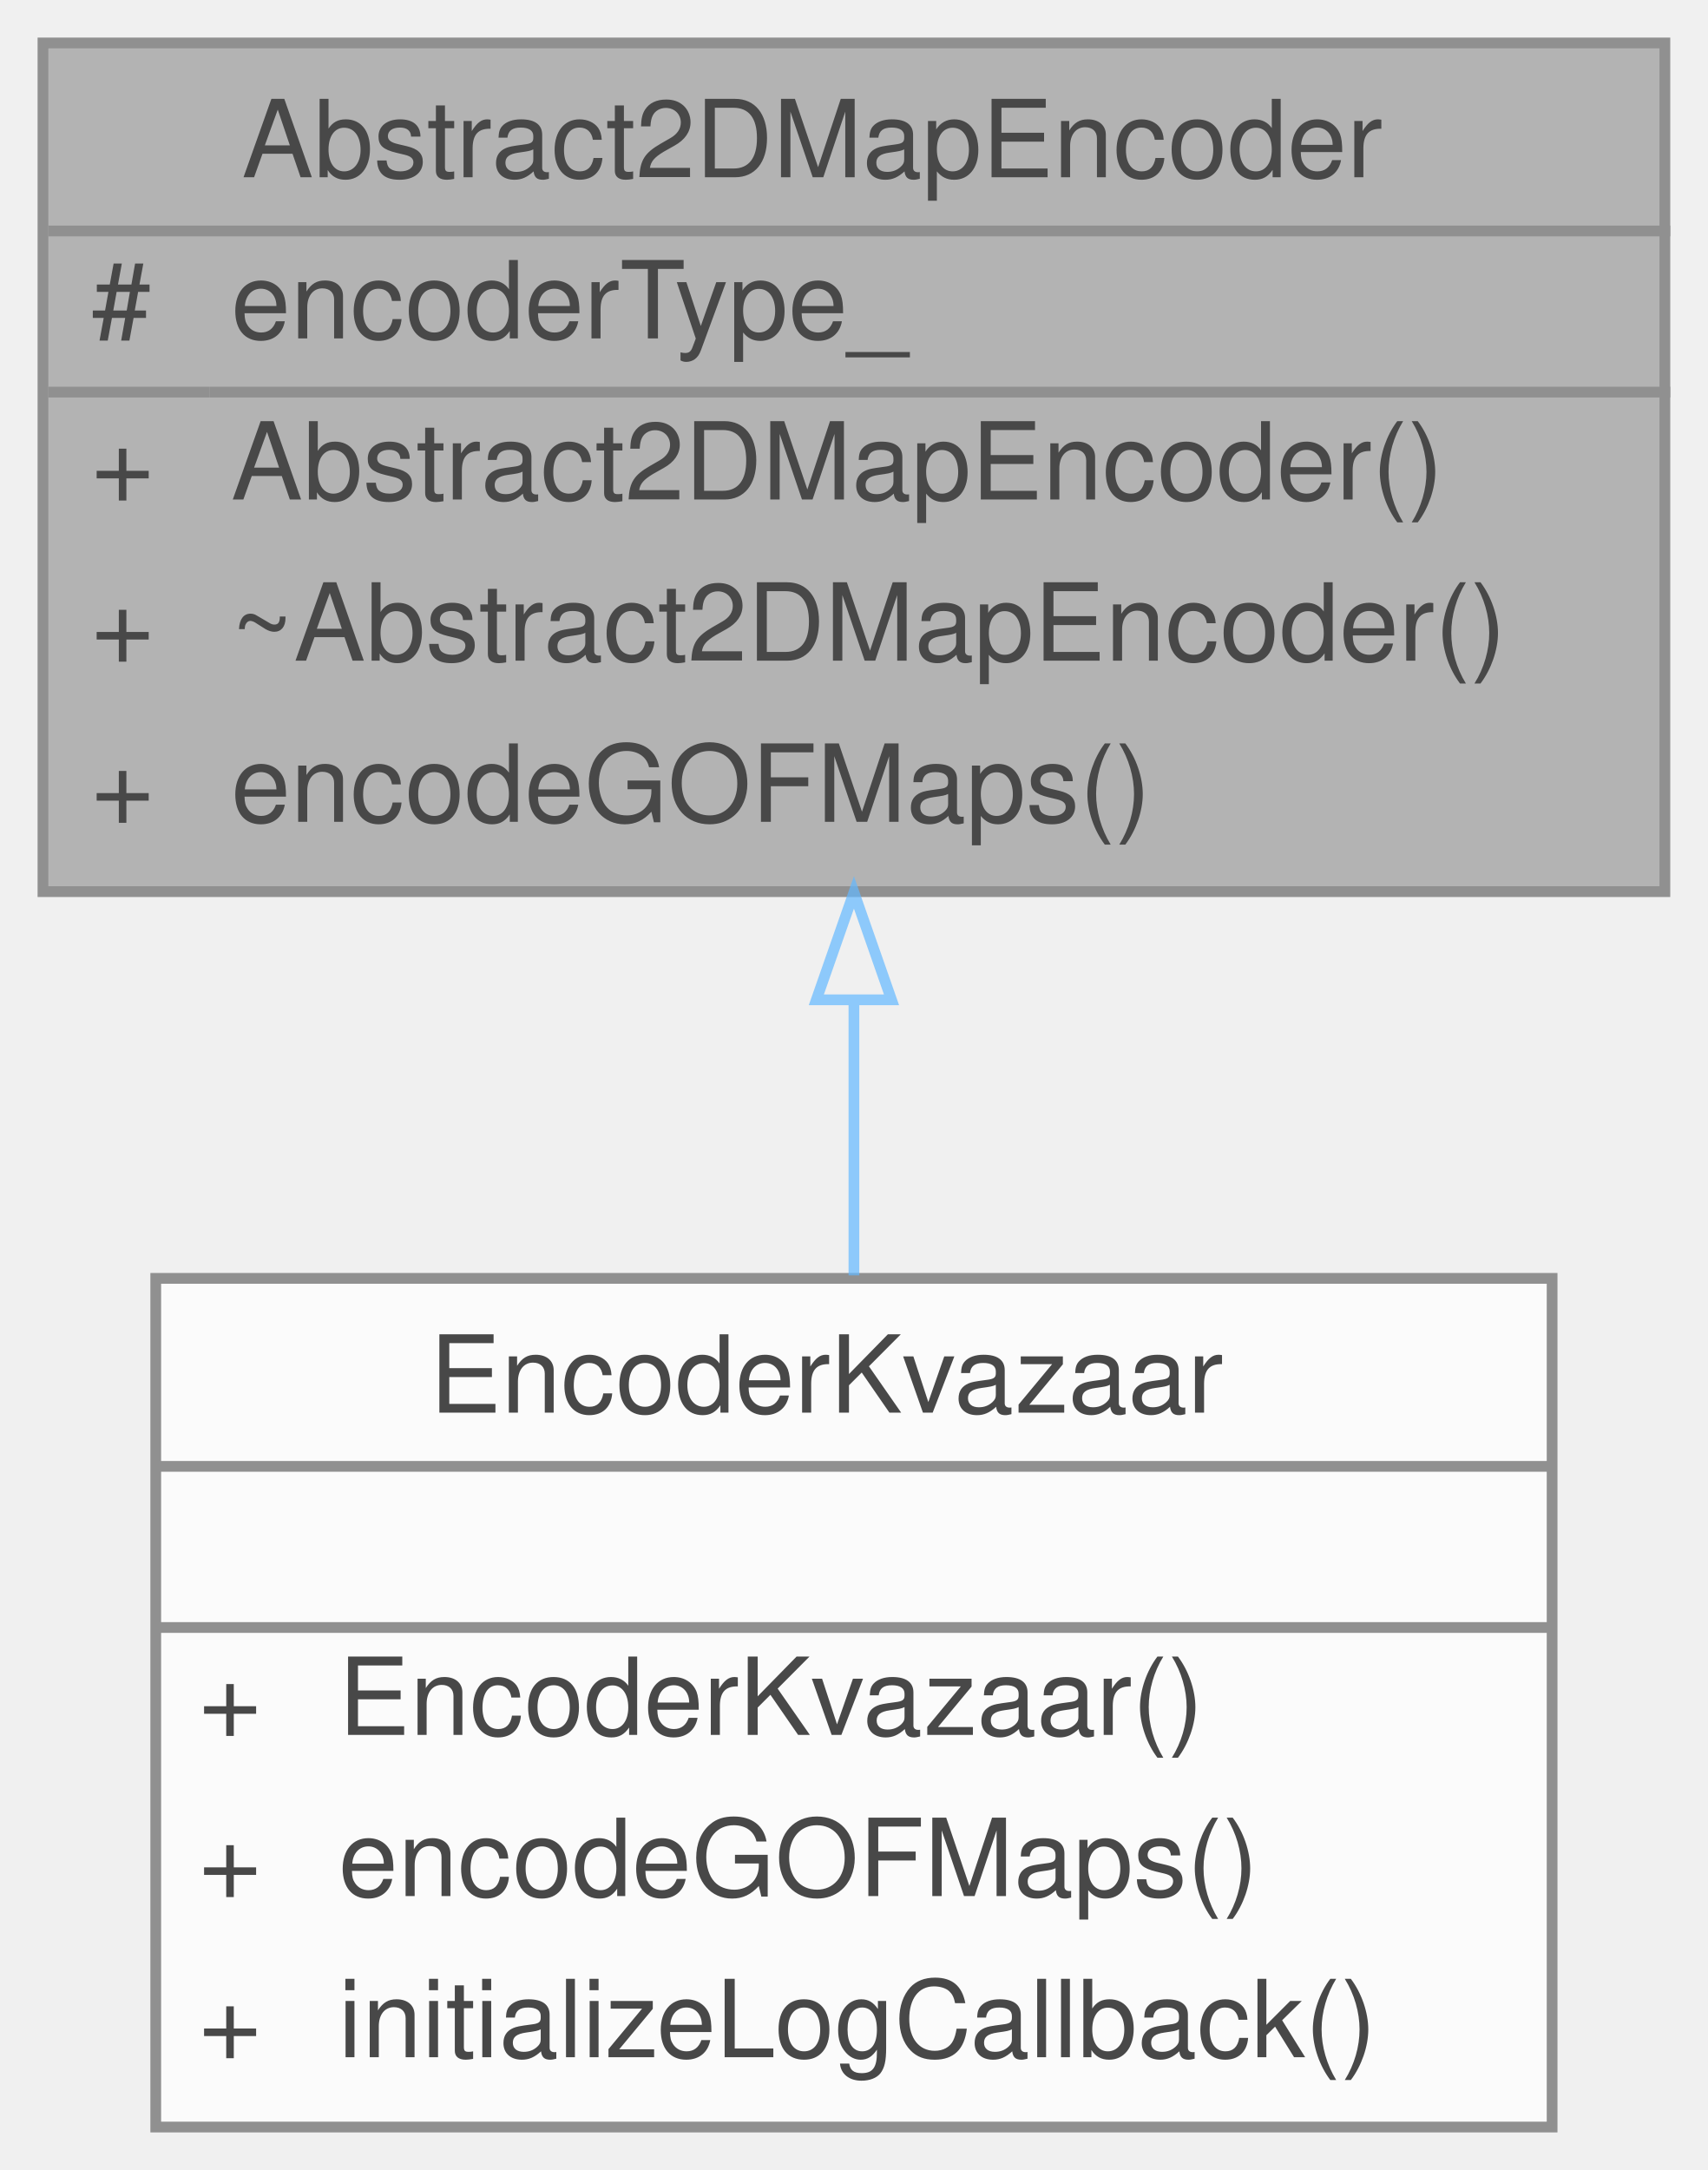
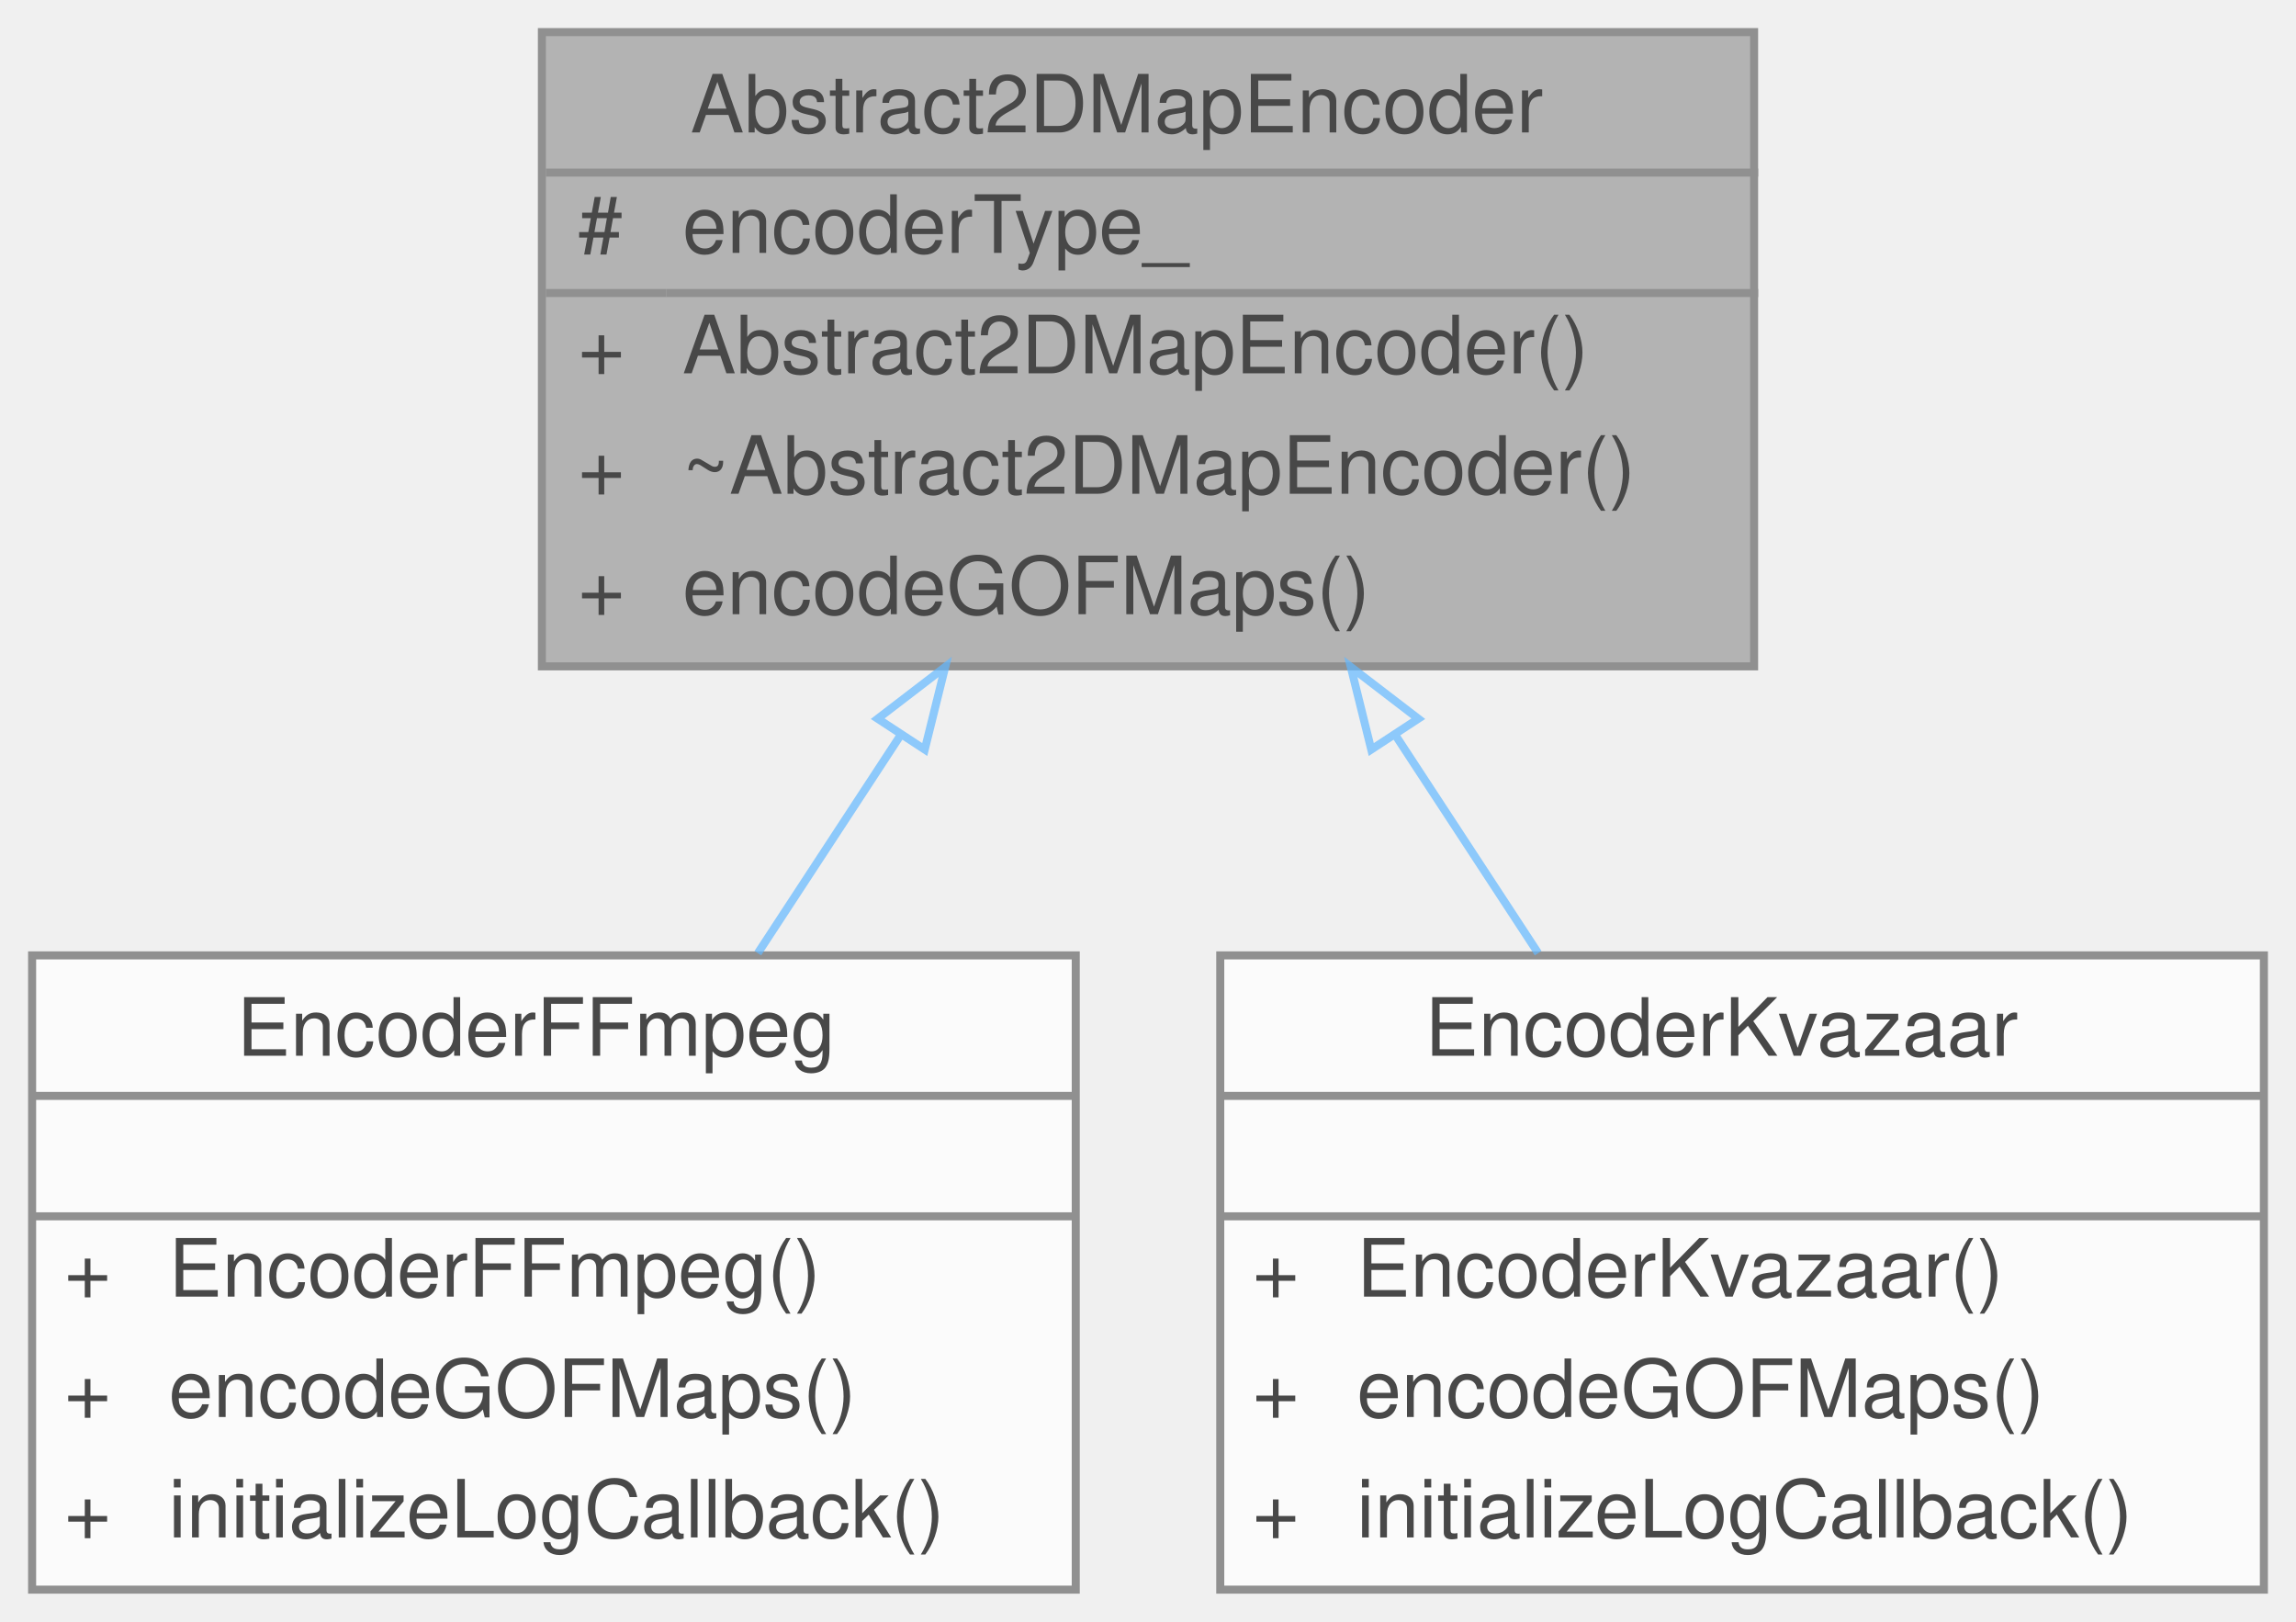
- <svg xmlns="http://www.w3.org/2000/svg" xmlns:xlink="http://www.w3.org/1999/xlink" width="159pt" height="202pt" viewBox="0.00 0.00 159.00 202.00">
+ <svg xmlns="http://www.w3.org/2000/svg" xmlns:xlink="http://www.w3.org/1999/xlink" width="286pt" height="202pt" viewBox="0.00 0.00 286.00 202.00">
  <svg id="main" version="1.1" xml:space="preserve">
    <style type="text/css">
.node, .edge {opacity: 0.7;}
.node.selected, .edge.selected {opacity: 1;}
.edge:hover path { stroke: red; }
.edge:hover polygon { stroke: red; fill: red; }
</style>
    <svg id="graph" class="graph">
      <g id="graph0" class="graph" transform="scale(1 1) rotate(0) translate(4 198)">
        <g id="Node000001" class="node">
          <g id="a_Node000001">
            <a xlink:title=" ">
-               <polygon fill="#999999" stroke="transparent" points="151,-194 0,-194 0,-115 151,-115 151,-194" />
-               <text text-anchor="start" x="18.5" y="-181.5" font-family="Helvetica,sans-Serif" font-size="10.00">Abstract2DMapEncoder</text>
-               <text text-anchor="start" x="4.5" y="-166.5" font-family="Helvetica,sans-Serif" font-size="10.00">#</text>
-               <text text-anchor="start" x="17.5" y="-166.5" font-family="Helvetica,sans-Serif" font-size="10.00">encoderType_</text>
-               <text text-anchor="start" x="4.5" y="-151.5" font-family="Helvetica,sans-Serif" font-size="10.00">+</text>
-               <text text-anchor="start" x="17.5" y="-151.5" font-family="Helvetica,sans-Serif" font-size="10.00">Abstract2DMapEncoder()</text>
-               <text text-anchor="start" x="4.5" y="-136.5" font-family="Helvetica,sans-Serif" font-size="10.00">+</text>
-               <text text-anchor="start" x="17.5" y="-136.5" font-family="Helvetica,sans-Serif" font-size="10.00">~Abstract2DMapEncoder()</text>
-               <text text-anchor="start" x="4.5" y="-121.5" font-family="Helvetica,sans-Serif" font-size="10.00">+</text>
-               <text text-anchor="start" x="17.5" y="-121.5" font-family="Helvetica,sans-Serif" font-size="10.00">encodeGOFMaps()</text>
-               <polygon fill="#666666" stroke="#666666" points="0.5,-176.5 0.5,-176.5 151.5,-176.5 151.5,-176.5 0.5,-176.5" />
-               <polygon fill="#666666" stroke="#666666" points="0.5,-161.5 0.5,-161.5 15.5,-161.5 15.5,-161.5 0.5,-161.5" />
-               <polygon fill="#666666" stroke="#666666" points="15.5,-161.5 15.5,-161.5 151.5,-161.5 151.5,-161.5 15.5,-161.5" />
-               <polygon fill="none" stroke="#666666" points="0,-115 0,-194 151,-194 151,-115 0,-115" />
+               <polygon fill="#999999" stroke="transparent" points="214.5,-194 63.5,-194 63.5,-115 214.5,-115 214.5,-194" />
+               <text text-anchor="start" x="82" y="-181.5" font-family="Helvetica,sans-Serif" font-size="10.00">Abstract2DMapEncoder</text>
+               <text text-anchor="start" x="68" y="-166.5" font-family="Helvetica,sans-Serif" font-size="10.00">#</text>
+               <text text-anchor="start" x="81" y="-166.5" font-family="Helvetica,sans-Serif" font-size="10.00">encoderType_</text>
+               <text text-anchor="start" x="68" y="-151.5" font-family="Helvetica,sans-Serif" font-size="10.00">+</text>
+               <text text-anchor="start" x="81" y="-151.5" font-family="Helvetica,sans-Serif" font-size="10.00">Abstract2DMapEncoder()</text>
+               <text text-anchor="start" x="68" y="-136.5" font-family="Helvetica,sans-Serif" font-size="10.00">+</text>
+               <text text-anchor="start" x="81" y="-136.5" font-family="Helvetica,sans-Serif" font-size="10.00">~Abstract2DMapEncoder()</text>
+               <text text-anchor="start" x="68" y="-121.5" font-family="Helvetica,sans-Serif" font-size="10.00">+</text>
+               <text text-anchor="start" x="81" y="-121.5" font-family="Helvetica,sans-Serif" font-size="10.00">encodeGOFMaps()</text>
+               <polygon fill="#666666" stroke="#666666" points="64,-176.5 64,-176.5 215,-176.5 215,-176.5 64,-176.5" />
+               <polygon fill="#666666" stroke="#666666" points="64,-161.5 64,-161.5 79,-161.5 79,-161.5 64,-161.5" />
+               <polygon fill="#666666" stroke="#666666" points="79,-161.5 79,-161.5 215,-161.5 215,-161.5 79,-161.5" />
+               <polygon fill="none" stroke="#666666" points="63.5,-115 63.5,-194 214.5,-194 214.5,-115 63.5,-115" />
            </a>
          </g>
        </g>
        <g id="Node000002" class="node">
          <g id="a_Node000002">
-             <a xlink:href="classEncoderKvazaar.html" target="_top" xlink:title=" ">
-               <polygon fill="white" stroke="transparent" points="140.5,-79 10.5,-79 10.5,0 140.5,0 140.5,-79" />
-               <text text-anchor="start" x="36" y="-66.5" font-family="Helvetica,sans-Serif" font-size="10.00">EncoderKvazaar</text>
-               <text text-anchor="start" x="73.5" y="-51.5" font-family="Helvetica,sans-Serif" font-size="10.00"> </text>
-               <text text-anchor="start" x="14.5" y="-36.5" font-family="Helvetica,sans-Serif" font-size="10.00">+</text>
-               <text text-anchor="start" x="27.5" y="-36.5" font-family="Helvetica,sans-Serif" font-size="10.00">EncoderKvazaar()</text>
-               <text text-anchor="start" x="14.5" y="-21.5" font-family="Helvetica,sans-Serif" font-size="10.00">+</text>
-               <text text-anchor="start" x="27.5" y="-21.5" font-family="Helvetica,sans-Serif" font-size="10.00">encodeGOFMaps()</text>
-               <text text-anchor="start" x="14.5" y="-6.5" font-family="Helvetica,sans-Serif" font-size="10.00">+</text>
-               <text text-anchor="start" x="27.5" y="-6.5" font-family="Helvetica,sans-Serif" font-size="10.00">initializeLogCallback()</text>
-               <polygon fill="#666666" stroke="#666666" points="10.5,-61.5 10.5,-61.5 140.5,-61.5 140.5,-61.5 10.5,-61.5" />
-               <polygon fill="#666666" stroke="#666666" points="10.5,-46.5 10.5,-46.5 140.5,-46.5 140.5,-46.5 10.5,-46.5" />
-               <polygon fill="none" stroke="#666666" points="10.5,0 10.5,-79 140.5,-79 140.5,0 10.5,0" />
+             <a xlink:href="classEncoderFFmpeg.html" target="_top" xlink:title=" ">
+               <polygon fill="white" stroke="transparent" points="130,-79 0,-79 0,0 130,0 130,-79" />
+               <text text-anchor="start" x="25.5" y="-66.5" font-family="Helvetica,sans-Serif" font-size="10.00">EncoderFFmpeg</text>
+               <text text-anchor="start" x="63" y="-51.5" font-family="Helvetica,sans-Serif" font-size="10.00"> </text>
+               <text text-anchor="start" x="4" y="-36.5" font-family="Helvetica,sans-Serif" font-size="10.00">+</text>
+               <text text-anchor="start" x="17" y="-36.5" font-family="Helvetica,sans-Serif" font-size="10.00">EncoderFFmpeg()</text>
+               <text text-anchor="start" x="4" y="-21.5" font-family="Helvetica,sans-Serif" font-size="10.00">+</text>
+               <text text-anchor="start" x="17" y="-21.5" font-family="Helvetica,sans-Serif" font-size="10.00">encodeGOFMaps()</text>
+               <text text-anchor="start" x="4" y="-6.5" font-family="Helvetica,sans-Serif" font-size="10.00">+</text>
+               <text text-anchor="start" x="17" y="-6.5" font-family="Helvetica,sans-Serif" font-size="10.00">initializeLogCallback()</text>
+               <polygon fill="#666666" stroke="#666666" points="0,-61.5 0,-61.5 130,-61.5 130,-61.5 0,-61.5" />
+               <polygon fill="#666666" stroke="#666666" points="0,-46.5 0,-46.5 130,-46.5 130,-46.5 0,-46.5" />
+               <polygon fill="none" stroke="#666666" points="0,0 0,-79 130,-79 130,0 0,0" />
            </a>
          </g>
        </g>
        <g id="edge1_Node000001_Node000002" class="edge">
          <g id="a_edge1_Node000001_Node000002">
            <a xlink:title=" ">
-               <path fill="none" stroke="#63b8ff" d="M75.5,-104.72C75.5,-96.22 75.5,-87.47 75.5,-79.28" />
-               <polygon fill="none" stroke="#63b8ff" points="72,-104.93 75.5,-114.93 79,-104.93 72,-104.93" />
+               <path fill="none" stroke="#63b8ff" d="M108.16,-106.4C102.24,-97.37 96.11,-88.01 90.4,-79.28" />
+               <polygon fill="none" stroke="#63b8ff" points="105.33,-108.48 113.74,-114.93 111.19,-104.64 105.33,-108.48" />
+             </a>
+           </g>
+         </g>
+         <g id="Node000003" class="node">
+           <g id="a_Node000003">
+             <a xlink:href="classEncoderKvazaar.html" target="_top" xlink:title=" ">
+               <polygon fill="white" stroke="transparent" points="278,-79 148,-79 148,0 278,0 278,-79" />
+               <text text-anchor="start" x="173.5" y="-66.5" font-family="Helvetica,sans-Serif" font-size="10.00">EncoderKvazaar</text>
+               <text text-anchor="start" x="211" y="-51.5" font-family="Helvetica,sans-Serif" font-size="10.00"> </text>
+               <text text-anchor="start" x="152" y="-36.5" font-family="Helvetica,sans-Serif" font-size="10.00">+</text>
+               <text text-anchor="start" x="165" y="-36.5" font-family="Helvetica,sans-Serif" font-size="10.00">EncoderKvazaar()</text>
+               <text text-anchor="start" x="152" y="-21.5" font-family="Helvetica,sans-Serif" font-size="10.00">+</text>
+               <text text-anchor="start" x="165" y="-21.5" font-family="Helvetica,sans-Serif" font-size="10.00">encodeGOFMaps()</text>
+               <text text-anchor="start" x="152" y="-6.5" font-family="Helvetica,sans-Serif" font-size="10.00">+</text>
+               <text text-anchor="start" x="165" y="-6.5" font-family="Helvetica,sans-Serif" font-size="10.00">initializeLogCallback()</text>
+               <polygon fill="#666666" stroke="#666666" points="148,-61.5 148,-61.5 278,-61.5 278,-61.5 148,-61.5" />
+               <polygon fill="#666666" stroke="#666666" points="148,-46.5 148,-46.5 278,-46.5 278,-46.5 148,-46.5" />
+               <polygon fill="none" stroke="#666666" points="148,0 148,-79 278,-79 278,0 148,0" />
+             </a>
+           </g>
+         </g>
+         <g id="edge2_Node000001_Node000003" class="edge">
+           <g id="a_edge2_Node000001_Node000003">
+             <a xlink:title=" ">
+               <path fill="none" stroke="#63b8ff" d="M169.84,-106.4C175.76,-97.37 181.89,-88.01 187.6,-79.28" />
+               <polygon fill="none" stroke="#63b8ff" points="166.81,-104.64 164.26,-114.93 172.67,-108.48 166.81,-104.64" />
            </a>
          </g>
        </g>
      </g>
    </svg>
  </svg>
  <style type="text/css">

[data-mouse-over-selected='false'] { opacity: 0.7; }
[data-mouse-over-selected='true']  { opacity: 1.0; }

</style>
</svg>
